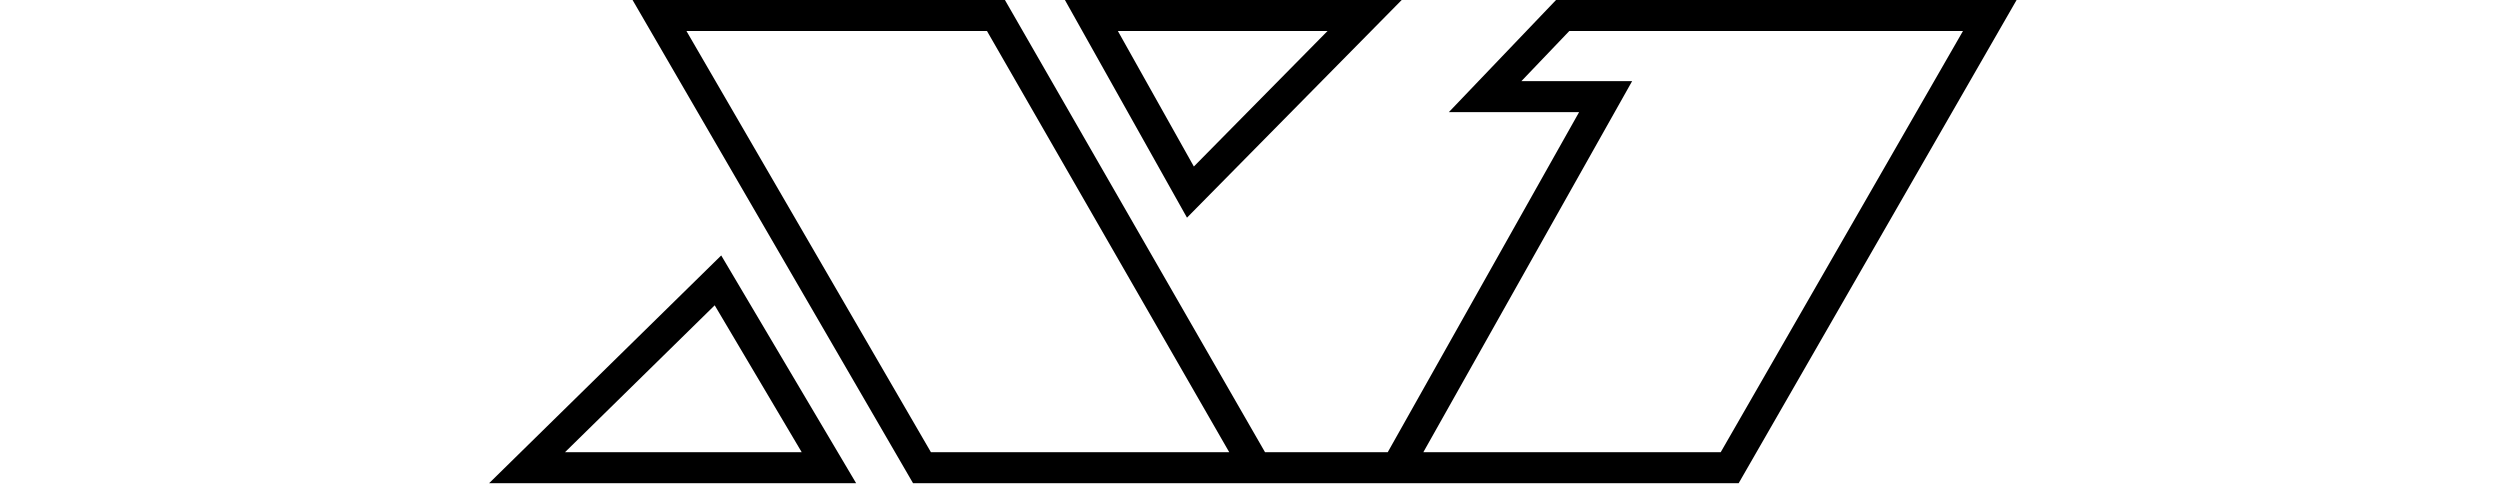
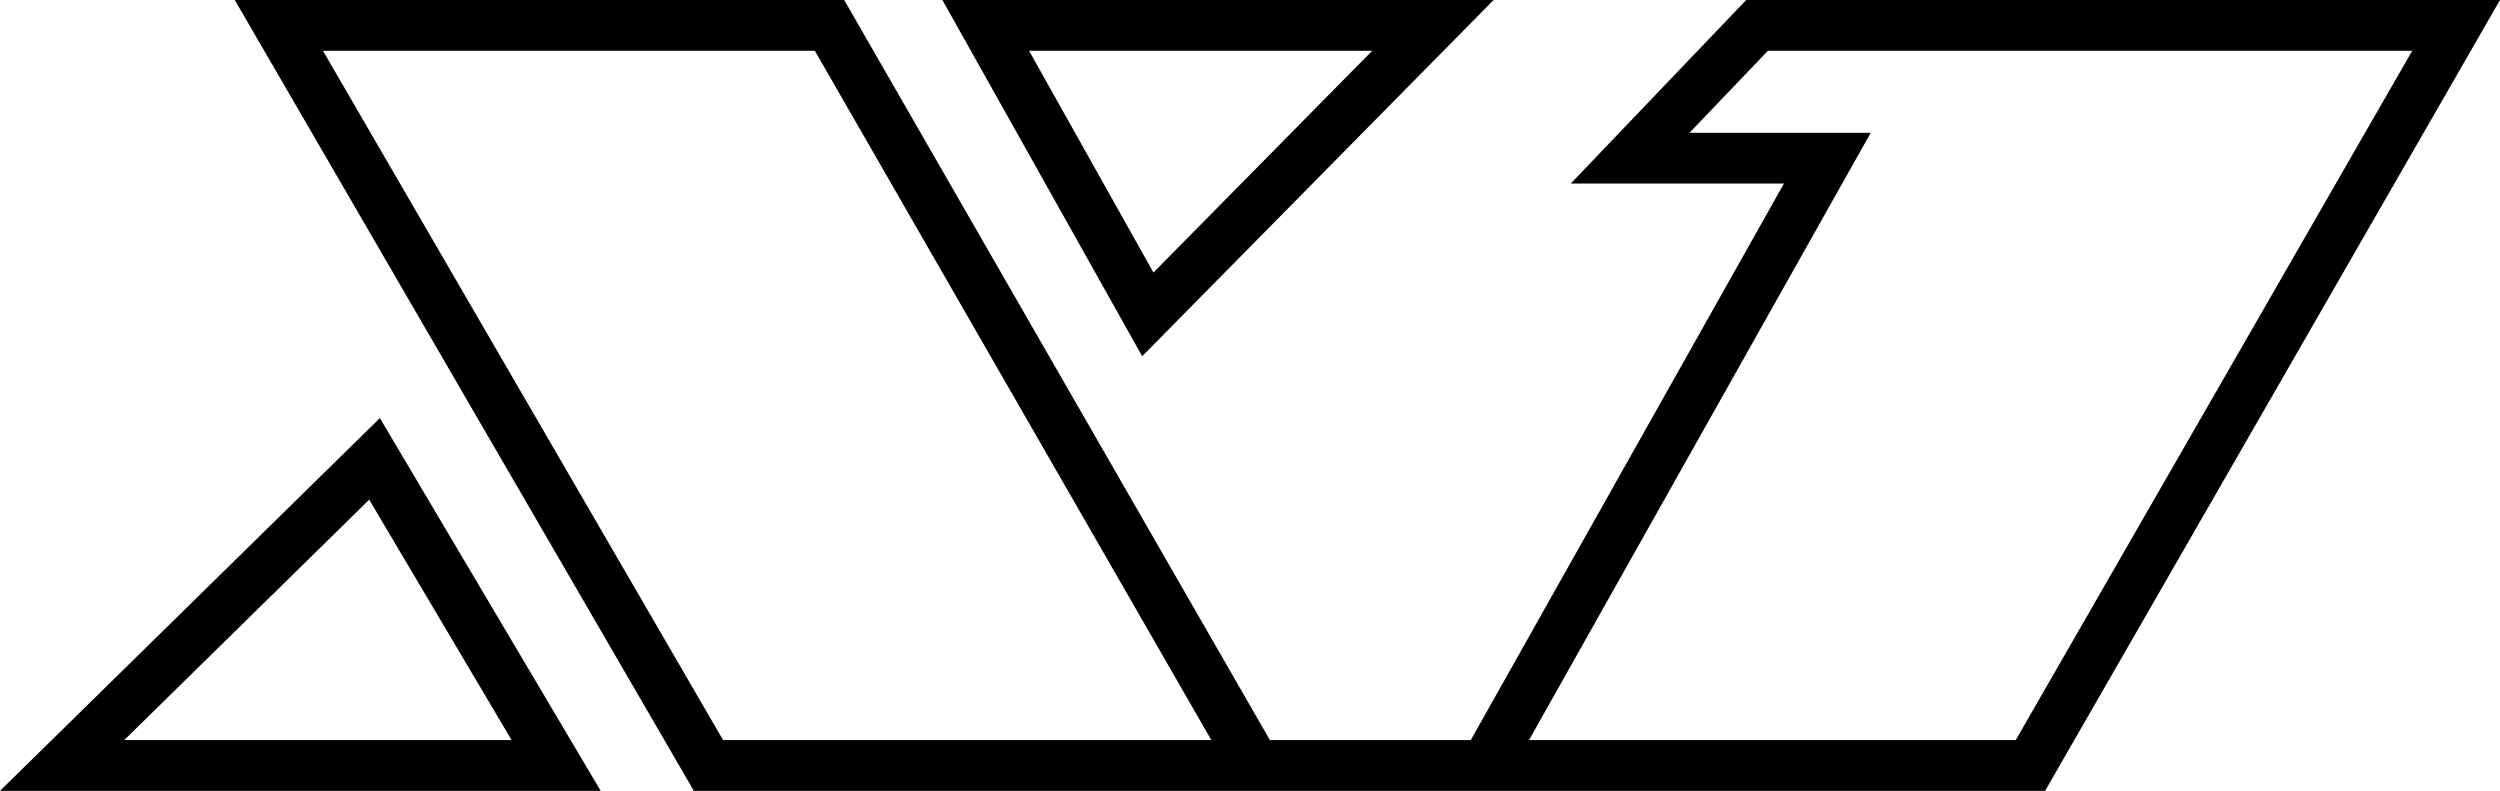
- <svg xmlns="http://www.w3.org/2000/svg" viewBox="0 0 686.659 132.717" version="1.1" id="svg8">
+ <svg xmlns="http://www.w3.org/2000/svg" viewBox="0 0 419.544 132.717" version="1.1" id="svg8" width="419.544" height="132.717">
  <defs id="defs12" />
-   <text transform="translate(428.15 129.717)" fill="red" font-family="ArialMT" font-size="5" id="text2">I don’t like bugs!</text>
-   <path d="M326.021 59.784L292.493 0h92.503l-58.975 59.784zM307.04 8.52l20.87 37.215L364.623 8.52H307.04zM235.148 132.717H134.343l63.751-62.555 37.054 62.555zm-79.957-8.52h65.008l-23.896-40.341-41.112 40.341z" id="path4" />
-   <path d="M427.386 0l-29.444 30.803h35.777l-52.553 93.393h-33.713L276.015 0H173.742l77.039 132.717h226.767L553.887 0H427.386zM255.687 124.197L188.539 8.52h82.548l66.537 115.677h-81.937zm216.933 0h-81.678l57.347-101.914h-30.417L431.028 8.52h108.129L472.62 124.197z" id="path6" />
+   <text fill="#ff0000" font-family="ArialMT" font-size="5px" id="text2" x="293.807" y="129.717">I don’t like bugs!</text>
+   <path d="M 191.678,59.784 158.15,0 h 92.503 z M 172.697,8.52 193.567,45.735 230.28,8.52 Z M 100.805,132.717 H 0 L 63.751,70.162 Z m -79.957,-8.52 H 85.856 L 61.96,83.856 Z" id="path4" />
+   <path d="m 293.043,0 -29.444,30.803 h 35.777 l -52.553,93.393 H 213.11 L 141.672,0 H 39.399 l 77.039,132.717 H 343.205 L 419.544,0 Z M 121.344,124.197 54.196,8.52 h 82.548 l 66.537,115.677 z m 216.933,0 H 256.599 L 313.946,22.283 H 283.529 L 296.685,8.52 h 108.129 z" id="path6" />
</svg>
